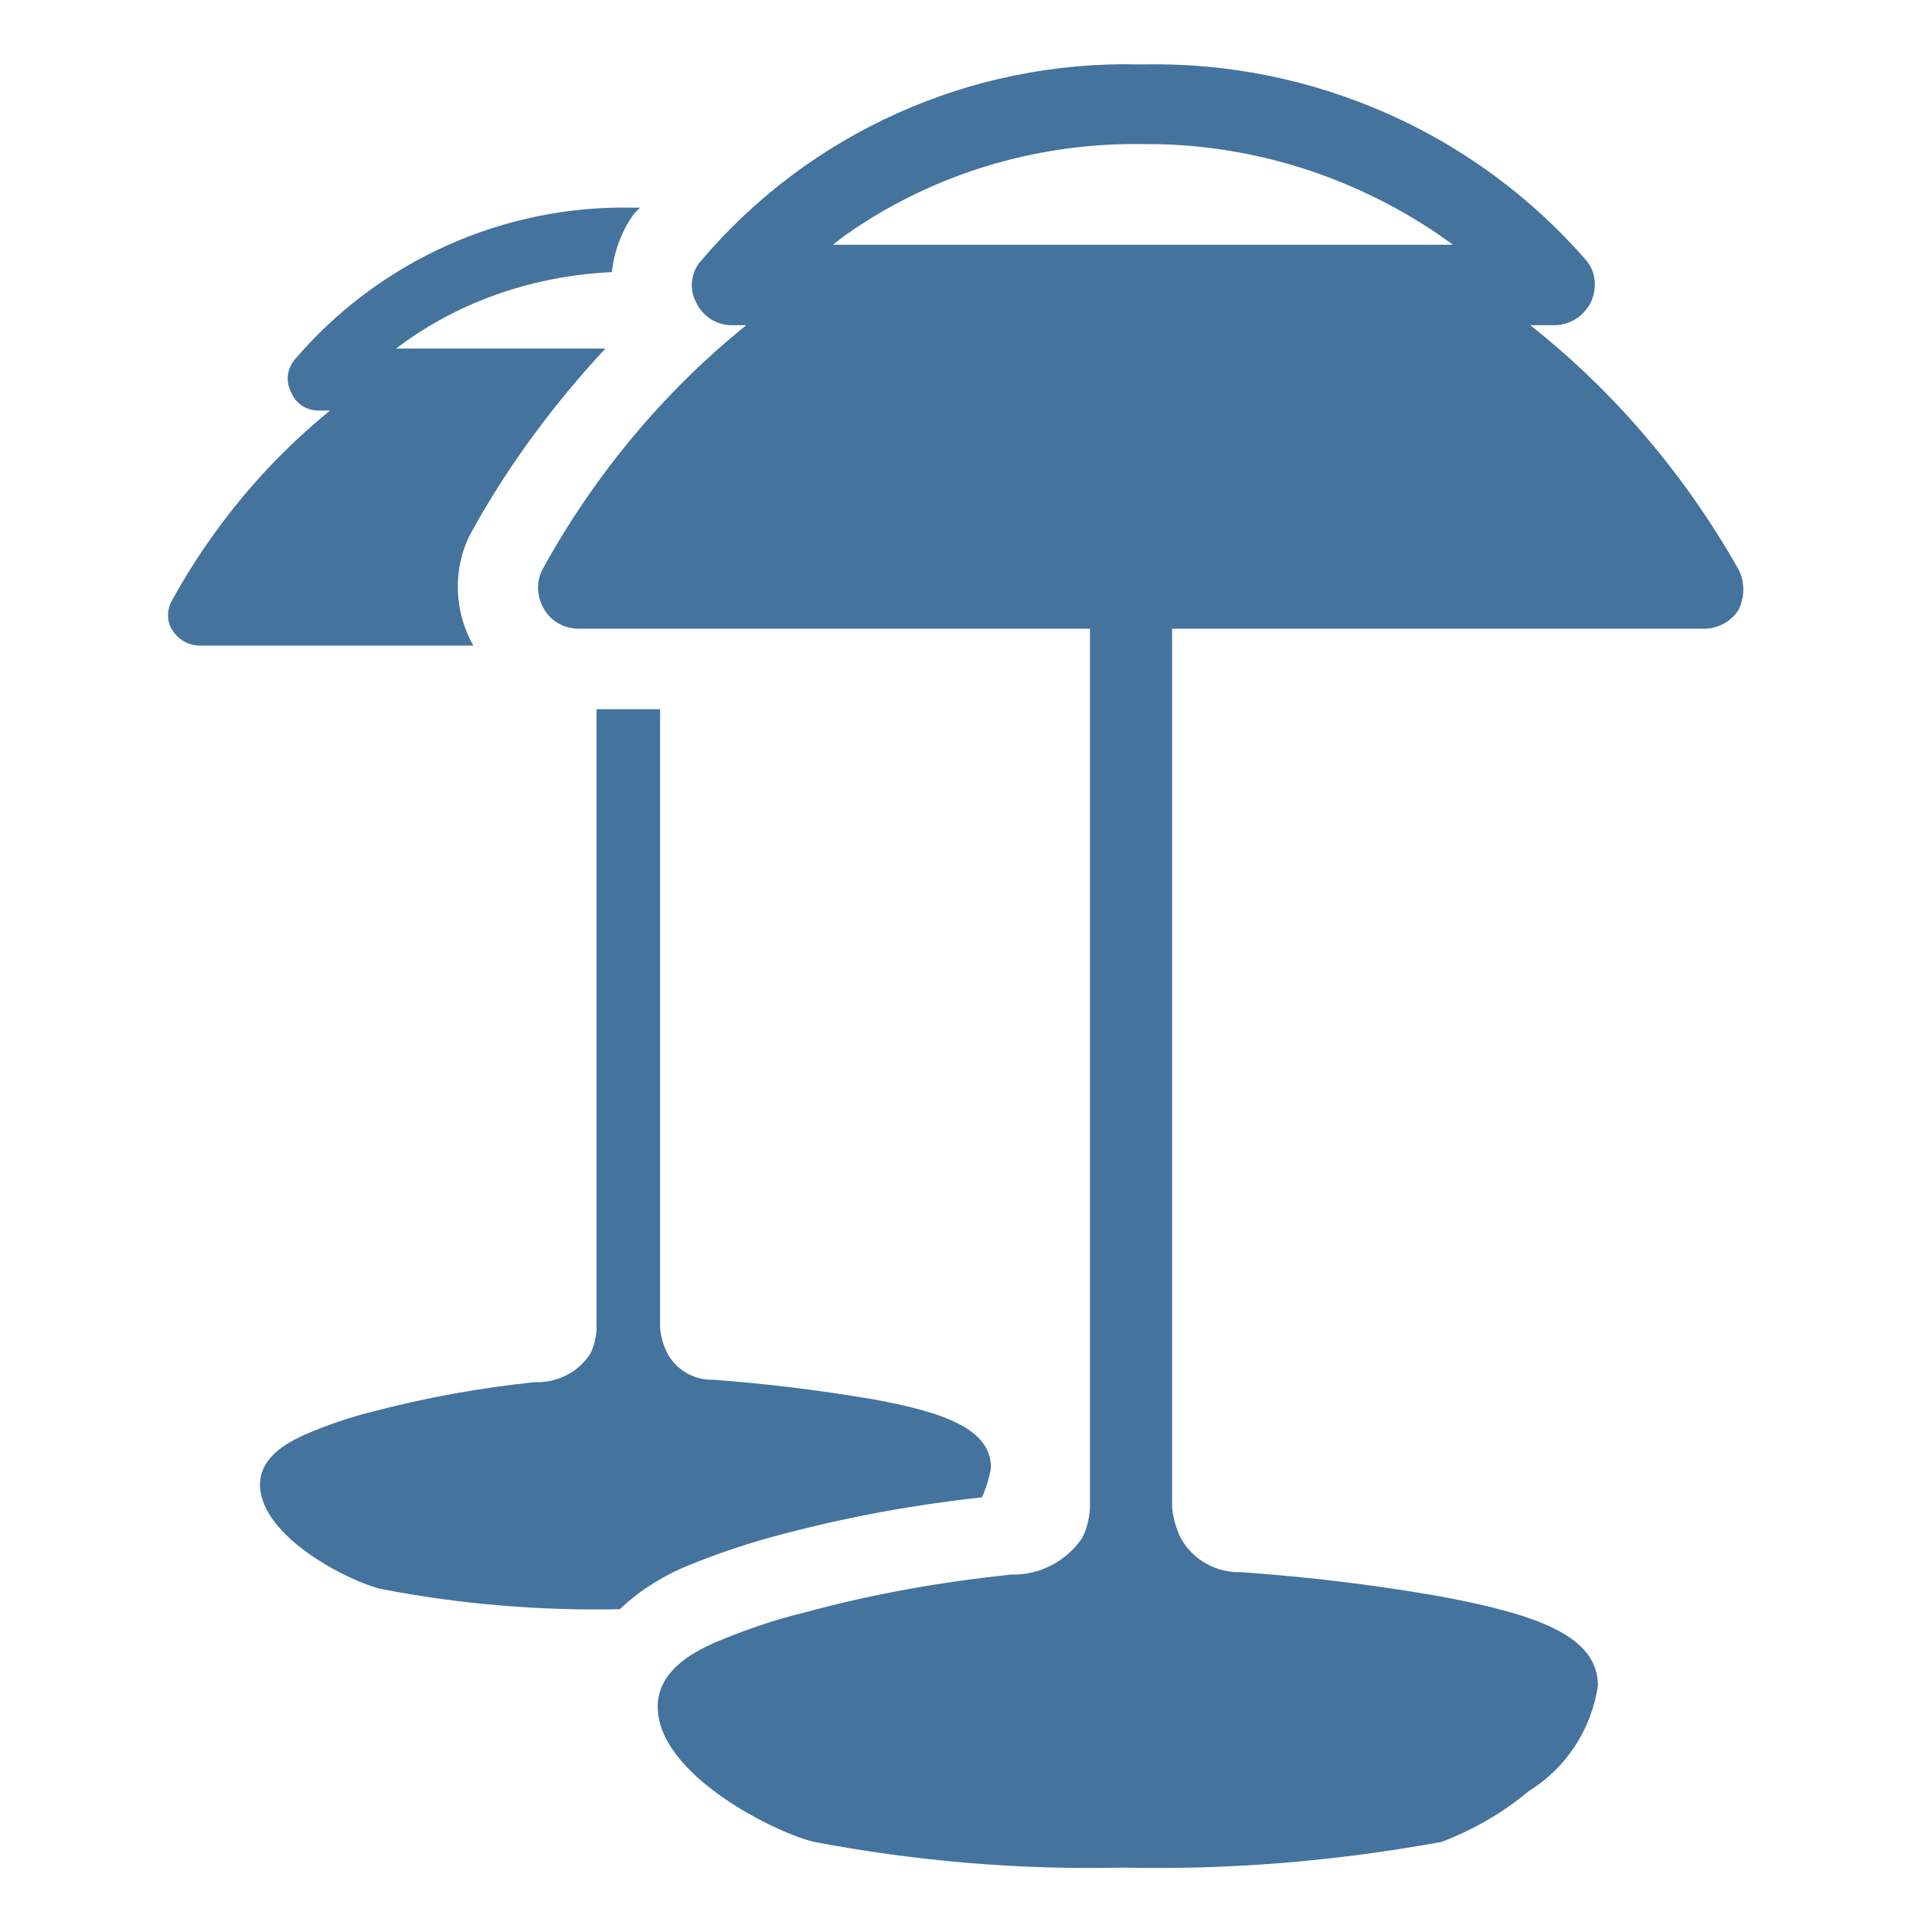
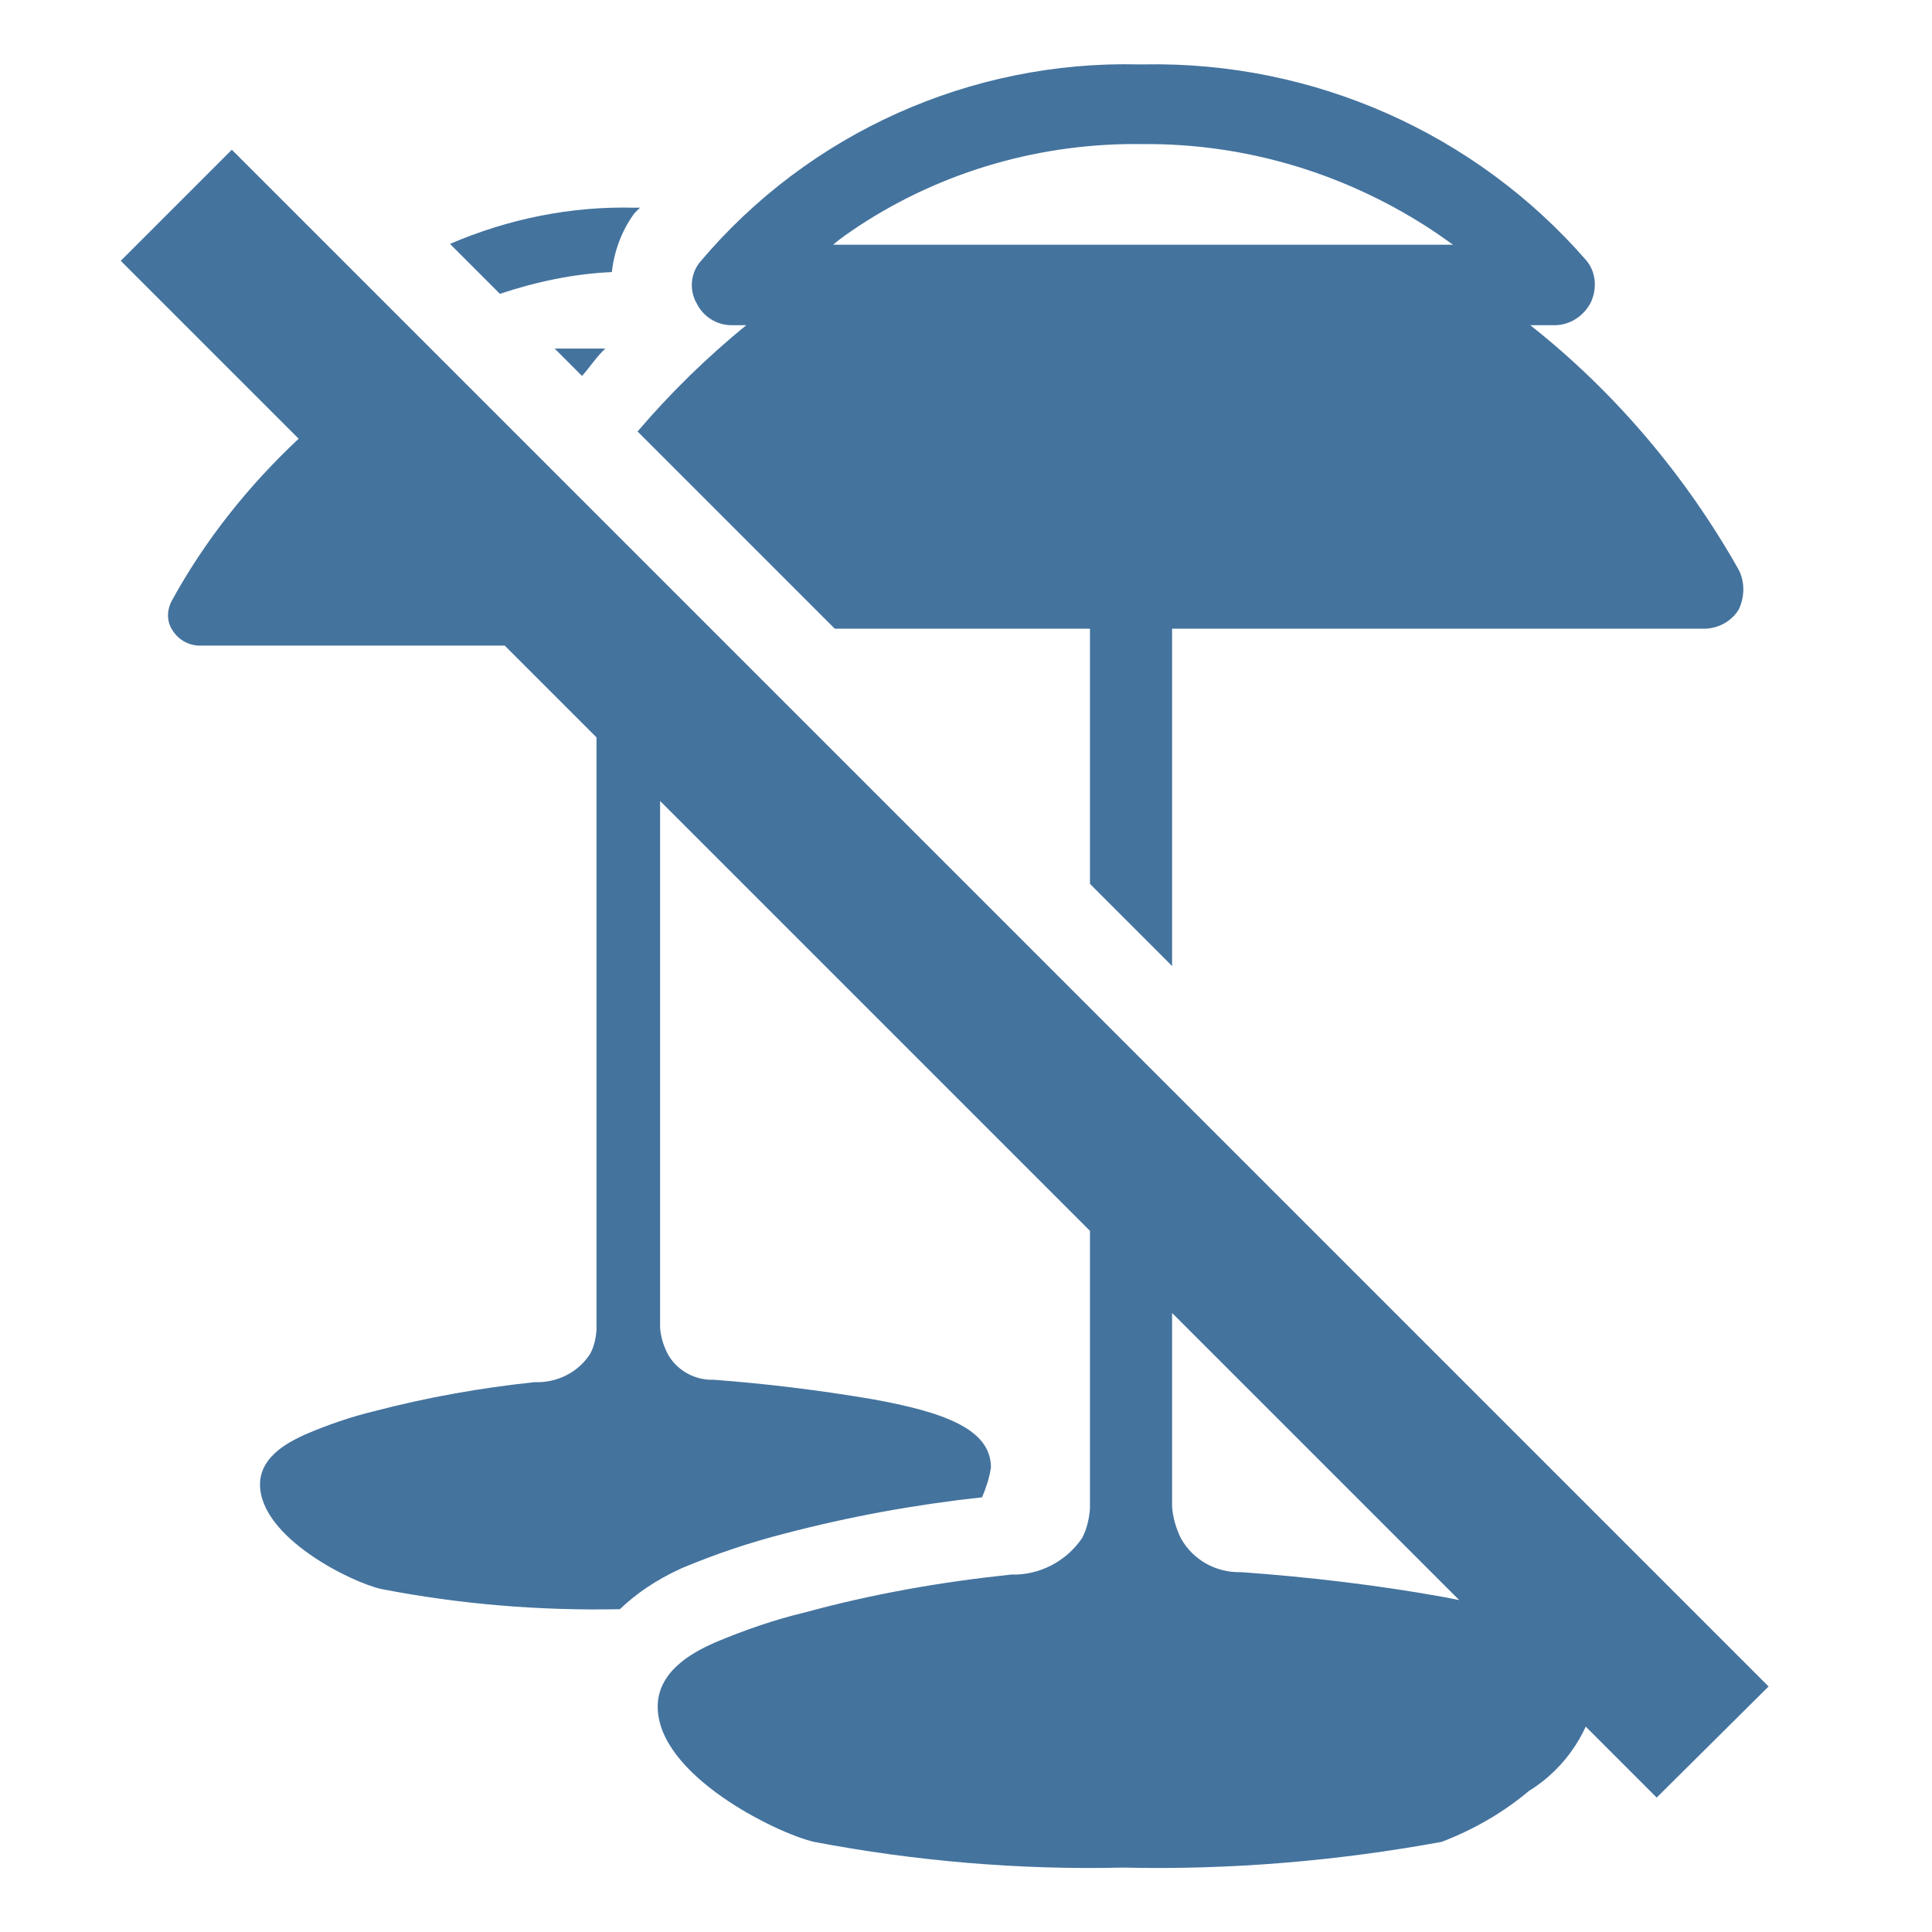
<svg xmlns="http://www.w3.org/2000/svg" viewBox="0 0 24 24" height="24px" width="24px" fill="#44739e">
-   <path d="M21.6,7.08c-0.66-1.17-1.54-2.21-2.59-3.04h0.3c0.19,0,0.36-0.11,0.45-0.28c0.08-0.17,0.07-0.37-0.05-0.52 c-1.38-1.59-3.4-2.48-5.5-2.44l-0.06,0c-2.09-0.05-4.1,0.85-5.45,2.45C8.58,3.39,8.56,3.6,8.65,3.76C8.73,3.93,8.9,4.04,9.09,4.04 h0.18c-1.04,0.84-1.9,1.88-2.54,3.05C6.66,7.24,6.67,7.42,6.76,7.57c0.09,0.15,0.25,0.24,0.43,0.24h6.35v10.82c0,0.02,0,0.06,0,0.11 c-0.01,0.13-0.04,0.26-0.1,0.37c-0.2,0.29-0.53,0.46-0.88,0.45c-0.86,0.09-1.72,0.24-2.56,0.47c-0.38,0.09-0.75,0.22-1.11,0.37 c-0.2,0.09-0.72,0.32-0.72,0.8c0,0.85,1.47,1.57,1.94,1.68c1.26,0.24,2.55,0.35,3.84,0.32c1.33,0.03,2.65-0.08,3.96-0.32 c0.39-0.15,0.76-0.36,1.08-0.63c0.47-0.29,0.78-0.77,0.86-1.31c0-0.62-0.76-0.88-1.91-1.1c-0.83-0.15-1.68-0.25-2.52-0.31 c-0.31,0.01-0.6-0.15-0.75-0.42c-0.06-0.12-0.1-0.26-0.11-0.39c0-0.05,0-0.09,0-0.1l0,0V7.81h6.61c0.17,0,0.34-0.09,0.43-0.24 C21.67,7.42,21.68,7.24,21.6,7.08z M10.68,2.8c1.04-0.68,2.27-1.03,3.52-1.01c1.25-0.01,2.47,0.35,3.53,1.03 c0.11,0.07,0.22,0.15,0.32,0.22h-7.7C10.44,2.96,10.56,2.88,10.68,2.8z M5.84,6.64c0.47-0.86,1.04-1.62,1.68-2.31h-2.6C5.01,4.26,5.1,4.2,5.19,4.14c0.72-0.47,1.56-0.72,2.41-0.76 c0.03-0.26,0.12-0.51,0.28-0.73C7.91,2.62,7.93,2.6,7.95,2.58c-0.01,0-0.01,0-0.02,0l-0.05,0C6.26,2.54,4.7,3.24,3.65,4.48 c-0.09,0.12-0.1,0.27-0.03,0.4C3.68,5.02,3.81,5.1,3.96,5.1H4.1C3.3,5.75,2.63,6.56,2.13,7.47C2.07,7.59,2.07,7.73,2.15,7.84 c0.07,0.11,0.2,0.18,0.33,0.18h3.4C5.64,7.6,5.62,7.07,5.84,6.64z M8.47,19.48c0.43-0.18,0.85-0.32,1.28-0.43c0.8-0.21,1.62-0.36,2.45-0.45c0.05-0.12,0.09-0.24,0.11-0.37 c0-0.48-0.59-0.69-1.48-0.85c-0.65-0.11-1.3-0.19-1.96-0.24c-0.24,0.01-0.47-0.12-0.58-0.33c-0.05-0.1-0.08-0.2-0.09-0.31 c0-0.04,0-0.07,0-0.08l0,0V8.81H7.41v7.63c0,0.01,0,0.04,0,0.09c-0.01,0.1-0.03,0.2-0.08,0.29c-0.15,0.23-0.41,0.36-0.69,0.35 c-0.67,0.07-1.34,0.19-1.99,0.36c-0.29,0.07-0.58,0.17-0.86,0.29c-0.15,0.07-0.56,0.25-0.56,0.62c0,0.66,1.14,1.22,1.51,1.3 c0.98,0.19,1.97,0.27,2.96,0.25C7.9,19.8,8.14,19.63,8.47,19.48z" />
+   <path d="M7.19,7.81H7.6L6.79,7C6.77,7.03,6.75,7.06,6.73,7.09C6.66,7.24,6.67,7.42,6.76,7.57 C6.85,7.72,7.01,7.81,7.19,7.81z M7.23,4.67c0.1-0.11,0.18-0.24,0.29-0.34H6.89L7.23,4.67z M7.92,5.36l2.45,2.45h3.17v3.17L14.56,12V7.81h6.61c0.17,0,0.34-0.09,0.43-0.24c0.07-0.15,0.08-0.33,0-0.49 c-0.66-1.17-1.54-2.21-2.59-3.04h0.3c0.19,0,0.36-0.11,0.45-0.28c0.08-0.17,0.07-0.37-0.05-0.52c-1.38-1.59-3.4-2.48-5.5-2.44 h-0.06c-2.09-0.05-4.1,0.85-5.45,2.45C8.58,3.39,8.56,3.6,8.65,3.76C8.73,3.93,8.9,4.04,9.09,4.04h0.18 C8.78,4.44,8.33,4.88,7.92,5.36z M10.68,2.8c1.04-0.68,2.27-1.03,3.52-1.01c1.25-0.01,2.47,0.35,3.53,1.03 c0.11,0.07,0.22,0.15,0.32,0.22h-7.7C10.44,2.96,10.56,2.88,10.68,2.8z M9.75,19.05c0.8-0.21,1.62-0.36,2.45-0.45c0.05-0.12,0.09-0.24,0.11-0.37c0-0.48-0.59-0.69-1.48-0.85 c-0.65-0.11-1.3-0.19-1.96-0.24c-0.24,0.01-0.47-0.12-0.58-0.33c-0.05-0.1-0.08-0.2-0.09-0.31c0-0.04,0-0.07,0-0.08V8.81H7.41v7.63 c0,0.01,0,0.04,0,0.09c-0.01,0.1-0.03,0.2-0.08,0.29c-0.15,0.23-0.41,0.36-0.69,0.35c-0.67,0.07-1.34,0.19-1.99,0.36 c-0.29,0.07-0.58,0.17-0.86,0.29c-0.15,0.07-0.56,0.25-0.56,0.62c0,0.66,1.14,1.22,1.51,1.3c0.98,0.19,1.97,0.27,2.96,0.25 c0.2-0.19,0.44-0.36,0.77-0.51C8.9,19.3,9.32,19.16,9.75,19.05z M6.21,3.65C6.66,3.5,7.13,3.4,7.6,3.38c0.03-0.26,0.12-0.51,0.28-0.73C7.91,2.62,7.93,2.6,7.95,2.58 c-0.01,0-0.01,0-0.02,0H7.88C7.09,2.56,6.31,2.72,5.59,3.03L6.21,3.65z M17.94,19.84c-0.83-0.15-1.68-0.25-2.52-0.31c-0.31,0.01-0.6-0.15-0.75-0.42c-0.06-0.12-0.1-0.26-0.11-0.39 c0-0.05,0-0.09,0-0.1v-3.85l-1.02-1.02v4.88c0,0.02,0,0.06,0,0.11c-0.01,0.13-0.04,0.26-0.1,0.37c-0.2,0.29-0.53,0.46-0.88,0.45 c-0.86,0.09-1.72,0.24-2.56,0.47c-0.38,0.09-0.75,0.22-1.11,0.37c-0.2,0.09-0.72,0.32-0.72,0.8c0,0.85,1.47,1.57,1.94,1.68 c1.26,0.24,2.55,0.35,3.84,0.32c1.33,0.03,2.65-0.08,3.96-0.32c0.39-0.15,0.76-0.36,1.08-0.63c0.47-0.29,0.78-0.77,0.86-1.31 C19.85,20.32,19.09,20.06,17.94,19.84z M21.97,20.95L2.88,1.86L1.5,3.24l2.21,2.21C3.08,6.04,2.54,6.72,2.13,7.47C2.07,7.59,2.07,7.73,2.15,7.84 c0.07,0.11,0.2,0.18,0.33,0.18h3.79l14.31,14.31L21.97,20.95z" />
</svg>
